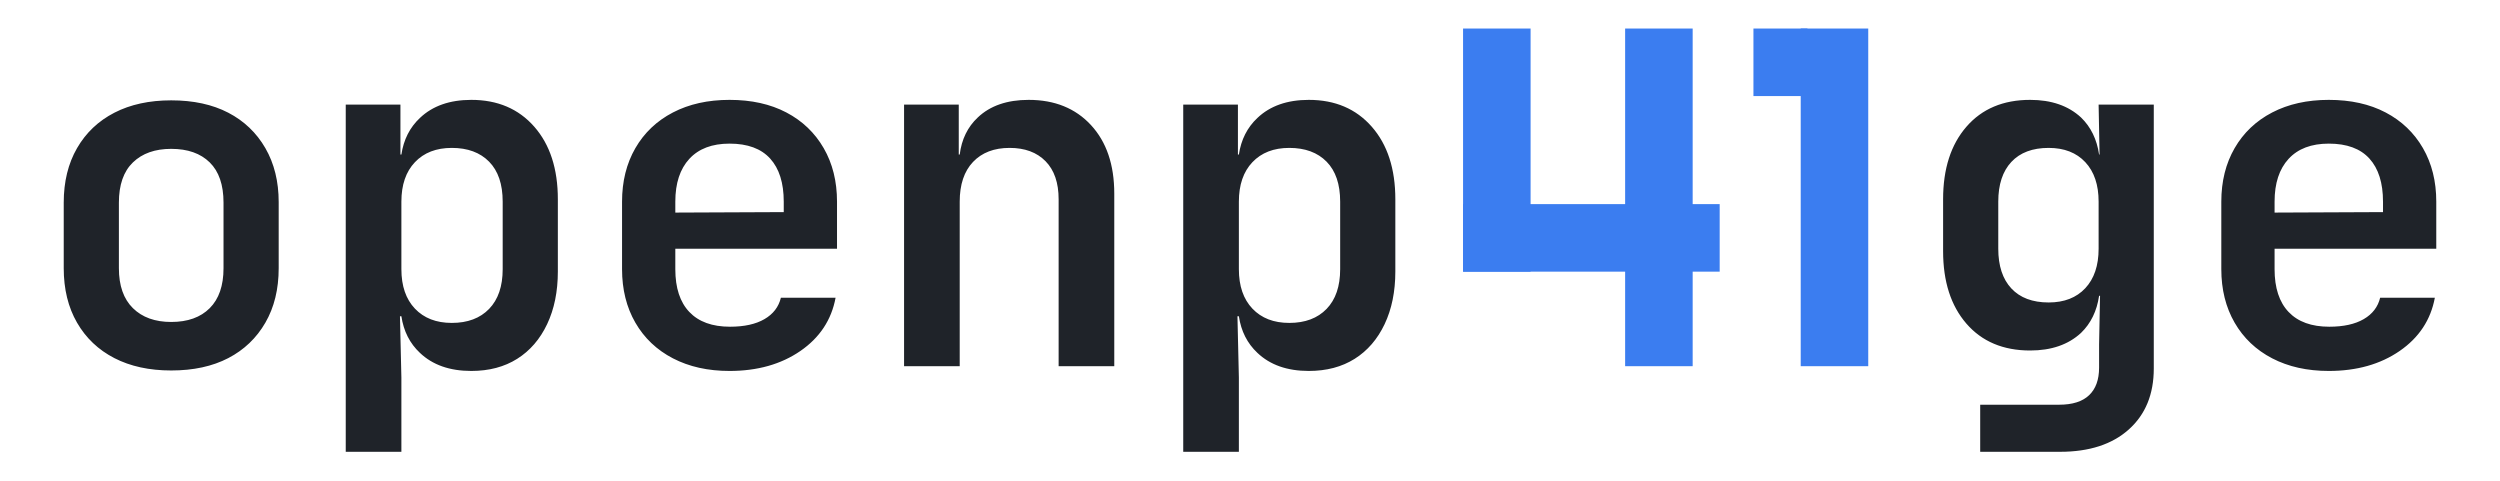
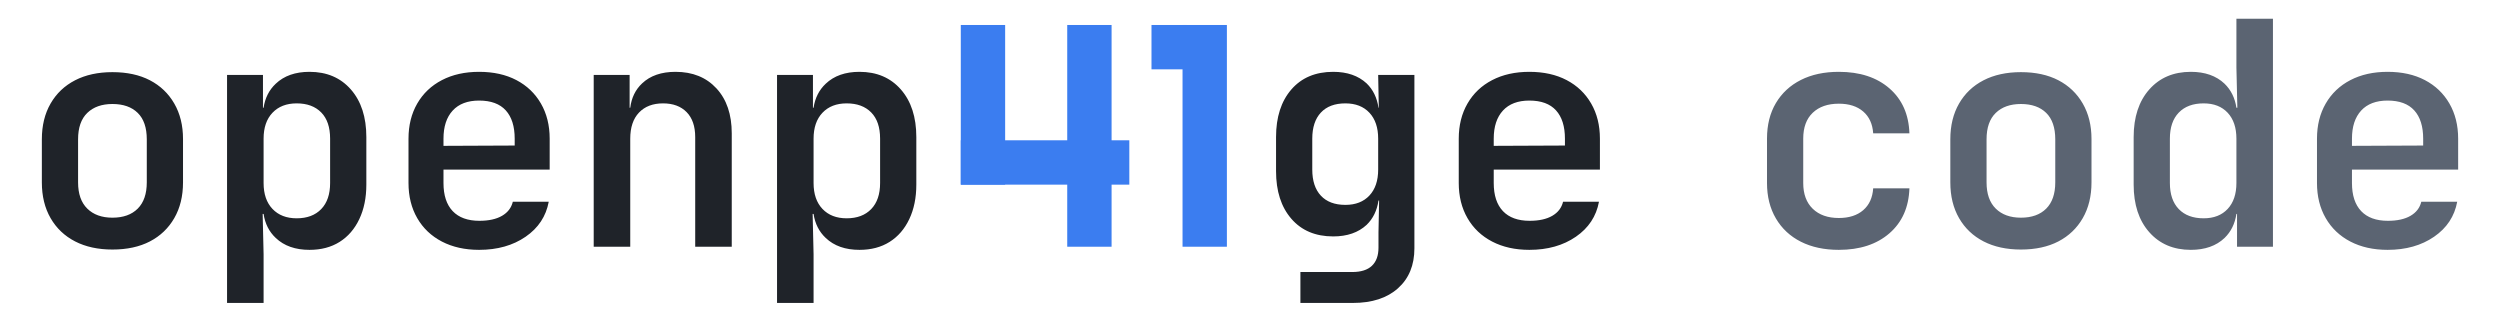
- <svg xmlns="http://www.w3.org/2000/svg" viewBox="-6 -77.00 525.68 101.00" height="101">
+ <svg xmlns="http://www.w3.org/2000/svg" viewBox="-6 -79.00 800.48 103.00" height="103">
  <path fill="#1F2329" d="M30 0.90L30 0.90Q23.10 0.90 18.05-1.70Q13-4.30 10.20-9.15Q7.40-14 7.40-20.60L7.40-20.60L7.40-34.40Q7.40-41 10.20-45.85Q13-50.70 18.05-53.30Q23.10-55.90 30-55.90L30-55.90Q37-55.90 42-53.30Q47-50.70 49.80-45.85Q52.60-41 52.60-34.50L52.60-34.50L52.60-20.60Q52.60-14 49.80-9.15Q47-4.30 42-1.70Q37 0.90 30 0.90ZM30-9.30L30-9.30Q35.20-9.30 38.10-12.20Q41-15.10 41-20.60L41-20.60L41-34.40Q41-40 38.10-42.85Q35.20-45.70 30-45.70L30-45.70Q24.90-45.70 21.95-42.85Q19-40 19-34.40L19-34.40L19-20.60Q19-15.10 21.95-12.20Q24.90-9.30 30-9.30Z M78.40 18L66.70 18L66.70-55L78.20-55L78.20-44.50L78.40-44.50Q79.10-49.20 82.30-52.20L82.30-52.20Q86.30-56 93.10-56L93.10-56Q101.40-56 106.35-50.35Q111.30-44.70 111.30-35.10L111.30-35.10L111.30-19.90Q111.30-13.60 109.05-8.85Q106.80-4.10 102.75-1.55Q98.70 1 93.10 1L93.10 1Q86.30 1 82.30-2.80L82.30-2.80Q79.10-5.80 78.40-10.50L78.40-10.50L78.10-10.50L78.40 2.40L78.40 18ZM89-9.10L89-9.10Q94-9.10 96.85-12.05Q99.70-15 99.70-20.40L99.70-20.40L99.70-34.60Q99.70-40.10 96.85-43Q94-45.90 89-45.90L89-45.90Q84.10-45.90 81.25-42.90Q78.40-39.90 78.40-34.60L78.40-34.60L78.40-20.40Q78.40-15.10 81.25-12.10Q84.10-9.10 89-9.10Z M147.40 1L147.40 1Q140.60 1 135.50-1.65Q130.40-4.30 127.60-9.15Q124.80-14 124.80-20.40L124.80-20.40L124.80-34.60Q124.80-41 127.60-45.85Q130.40-50.70 135.50-53.35Q140.60-56 147.40-56L147.40-56Q154.30-56 159.35-53.35Q164.40-50.70 167.20-45.85Q170-41 170-34.60L170-34.60L170-24.70L136-24.70L136-20.40Q136-14.50 138.95-11.40Q141.90-8.30 147.50-8.30L147.50-8.30Q152-8.30 154.75-9.90Q157.50-11.50 158.20-14.40L158.20-14.40L169.70-14.40Q168.40-7.40 162.30-3.20Q156.20 1 147.40 1ZM136-32.30L158.80-32.40L158.80-34.60Q158.80-40.50 155.95-43.65Q153.10-46.80 147.40-46.80L147.40-46.80Q141.90-46.80 138.95-43.60Q136-40.40 136-34.60L136-34.60L136-32.30Z M195.80 0L184.10 0L184.10-55L195.60-55L195.60-44.50L195.80-44.50Q196.40-49.30 199.60-52.30L199.60-52.30Q203.50-56 210.30-56L210.30-56Q218.50-56 223.40-50.70Q228.30-45.40 228.30-36.30L228.30-36.30L228.30 0L216.60 0L216.60-35.10Q216.60-40.30 213.85-43.10Q211.10-45.90 206.30-45.90L206.30-45.90Q201.40-45.90 198.60-42.95Q195.80-40 195.80-34.60L195.80-34.60L195.80 0Z M254.50 18L242.80 18L242.80-55L254.30-55L254.30-44.50L254.50-44.50Q255.20-49.20 258.40-52.20L258.40-52.20Q262.40-56 269.20-56L269.20-56Q277.50-56 282.45-50.35Q287.40-44.70 287.40-35.10L287.40-35.10L287.40-19.90Q287.40-13.60 285.15-8.85Q282.90-4.10 278.85-1.55Q274.80 1 269.20 1L269.20 1Q262.40 1 258.40-2.80L258.40-2.80Q255.20-5.80 254.50-10.50L254.50-10.50L254.20-10.50L254.50 2.40L254.50 18ZM265.10-9.10L265.10-9.10Q270.10-9.10 272.95-12.05Q275.80-15 275.80-20.40L275.80-20.40L275.80-34.60Q275.80-40.10 272.95-43Q270.10-45.90 265.10-45.90L265.10-45.90Q260.20-45.90 257.35-42.90Q254.50-39.90 254.50-34.60L254.50-34.60L254.50-20.40Q254.50-15.10 257.35-12.10Q260.20-9.10 265.10-9.10Z M427.18 18L410.38 18L410.38 8.10L426.98 8.10Q431.18 8.10 433.28 6.10Q435.38 4.10 435.38 0.30L435.38 0.30L435.38-4.60L435.58-14.80L435.38-14.80Q434.68-10 431.58-7L431.58-7Q427.58-3.30 420.88-3.30L420.88-3.30Q412.38-3.30 407.48-8.95Q402.58-14.60 402.58-24.20L402.58-24.20L402.58-35.10Q402.58-44.70 407.48-50.35Q412.38-56 420.88-56L420.88-56Q427.58-56 431.58-52.30L431.58-52.30Q434.68-49.30 435.38-44.50L435.38-44.50L435.48-44.50L435.28-55L446.88-55L446.88 0.50Q446.88 8.60 441.63 13.30Q436.38 18 427.18 18L427.18 18ZM424.78-13.40L424.78-13.40Q429.68-13.40 432.48-16.40Q435.28-19.40 435.28-24.70L435.28-24.70L435.28-34.60Q435.28-39.90 432.48-42.90Q429.68-45.90 424.78-45.90L424.78-45.90Q419.68-45.90 416.93-42.95Q414.18-40 414.18-34.60L414.18-34.60L414.18-24.70Q414.18-19.30 416.93-16.35Q419.68-13.40 424.78-13.40Z M483.68 1L483.68 1Q476.88 1 471.78-1.65Q466.68-4.30 463.88-9.15Q461.08-14 461.08-20.40L461.08-20.40L461.08-34.60Q461.08-41 463.88-45.85Q466.68-50.70 471.78-53.35Q476.88-56 483.68-56L483.68-56Q490.58-56 495.63-53.35Q500.68-50.70 503.48-45.85Q506.28-41 506.28-34.60L506.28-34.60L506.28-24.70L472.28-24.70L472.28-20.40Q472.28-14.50 475.23-11.40Q478.18-8.30 483.78-8.30L483.78-8.30Q488.28-8.30 491.03-9.90Q493.78-11.50 494.48-14.40L494.48-14.40L505.98-14.40Q504.68-7.40 498.58-3.20Q492.48 1 483.68 1ZM472.28-32.30L495.08-32.40L495.08-34.60Q495.08-40.50 492.23-43.65Q489.38-46.80 483.68-46.80L483.68-46.80Q478.18-46.80 475.23-43.60Q472.28-40.40 472.28-34.60L472.28-34.60L472.28-32.30Z" />
+   <path fill="#5B6472" d="M582.78 1L582.78 1Q575.78 1 570.63-1.60Q565.48-4.20 562.63-9.05Q559.78-13.90 559.78-20.40L559.78-20.40L559.78-34.60Q559.78-41.20 562.63-46Q565.48-50.80 570.63-53.40Q575.78-56 582.78-56L582.78-56Q592.88-56 598.98-50.70Q605.08-45.40 605.38-36.30L605.38-36.30L593.78-36.30Q593.48-40.80 590.58-43.30Q587.68-45.80 582.78-45.80L582.78-45.80Q577.48-45.80 574.43-42.90Q571.38-40 571.38-34.60L571.38-34.60L571.38-20.40Q571.38-15.10 574.43-12.15Q577.48-9.20 582.78-9.20L582.78-9.20Q587.68-9.20 590.58-11.70Q593.48-14.20 593.78-18.70L593.78-18.70L605.38-18.70Q605.08-9.60 598.98-4.30Q592.88 1 582.78 1Z M641.08 0.90L641.08 0.90Q634.18 0.90 629.13-1.70Q624.08-4.30 621.28-9.15Q618.48-14 618.48-20.60L618.48-20.60L618.48-34.40Q618.48-41 621.28-45.85Q624.08-50.70 629.13-53.30Q634.18-55.90 641.08-55.90L641.08-55.90Q648.08-55.90 653.08-53.30Q658.08-50.70 660.88-45.85Q663.68-41 663.68-34.50L663.68-34.50L663.68-20.60Q663.68-14 660.88-9.15Q658.08-4.30 653.08-1.70Q648.08 0.90 641.08 0.90ZM641.08-9.30L641.08-9.30Q646.28-9.30 649.18-12.20Q652.08-15.10 652.08-20.60L652.08-20.60L652.08-34.40Q652.08-40 649.18-42.85Q646.28-45.70 641.08-45.70L641.08-45.70Q635.98-45.70 633.03-42.85Q630.08-40 630.08-34.40L630.08-34.40L630.08-20.60Q630.08-15.10 633.03-12.20Q635.98-9.30 641.08-9.30Z M695.48 1L695.48 1Q687.18 1 682.18-4.65Q677.18-10.30 677.18-19.90L677.18-19.90L677.18-35.10Q677.18-44.70 682.18-50.35Q687.18-56 695.48-56L695.48-56Q702.28-56 706.28-52.20L706.28-52.20Q709.38-49.20 710.08-44.50L710.08-44.50L710.38-44.50L710.08-57.40L710.08-73L721.78-73L721.78 0L710.28 0L710.28-10.50L710.08-10.50Q709.38-5.80 706.28-2.80L706.28-2.80Q702.28 1 695.48 1ZM699.58-9.10L699.58-9.10Q704.48-9.10 707.28-12.10Q710.08-15.10 710.08-20.40L710.08-20.40L710.08-34.60Q710.08-39.90 707.28-42.90Q704.48-45.90 699.58-45.90L699.58-45.90Q694.48-45.90 691.63-42.95Q688.78-40 688.78-34.60L688.78-34.60L688.78-20.40Q688.78-15 691.63-12.05Q694.48-9.10 699.58-9.10Z M758.48 1L758.48 1Q751.68 1 746.58-1.65Q741.48-4.30 738.68-9.15Q735.88-14 735.88-20.40L735.88-20.40L735.88-34.60Q735.88-41 738.68-45.85Q741.48-50.70 746.58-53.35Q751.68-56 758.48-56L758.48-56Q765.38-56 770.43-53.35Q775.48-50.70 778.28-45.85Q781.08-41 781.08-34.60L781.08-34.60L781.08-24.70L747.08-24.70L747.08-20.40Q747.08-14.50 750.03-11.40Q752.98-8.30 758.58-8.30L758.58-8.30Q763.08-8.30 765.83-9.90Q768.58-11.50 769.28-14.40L769.28-14.40L780.78-14.40Q779.48-7.40 773.38-3.20Q767.28 1 758.48 1ZM747.08-32.30L769.88-32.40L769.88-34.60Q769.88-40.50 767.03-43.65Q764.18-46.80 758.48-46.80L758.48-46.80Q752.98-46.80 750.03-43.60Q747.08-40.40 747.08-34.60L747.08-34.60L747.08-32.30Z" />
  <g fill="#3B7DF0">
    <rect x="301.64" y="-71" width="14.2" height="51.12" />
    <rect x="301.64" y="-34.08" width="53.96" height="14.2" />
    <rect x="335.72" y="-71" width="14.2" height="71" />
    <rect x="372.64" y="-71" width="14.2" height="71" />
    <rect x="362.7" y="-71" width="11.36" height="14.2" />
  </g>
</svg>
